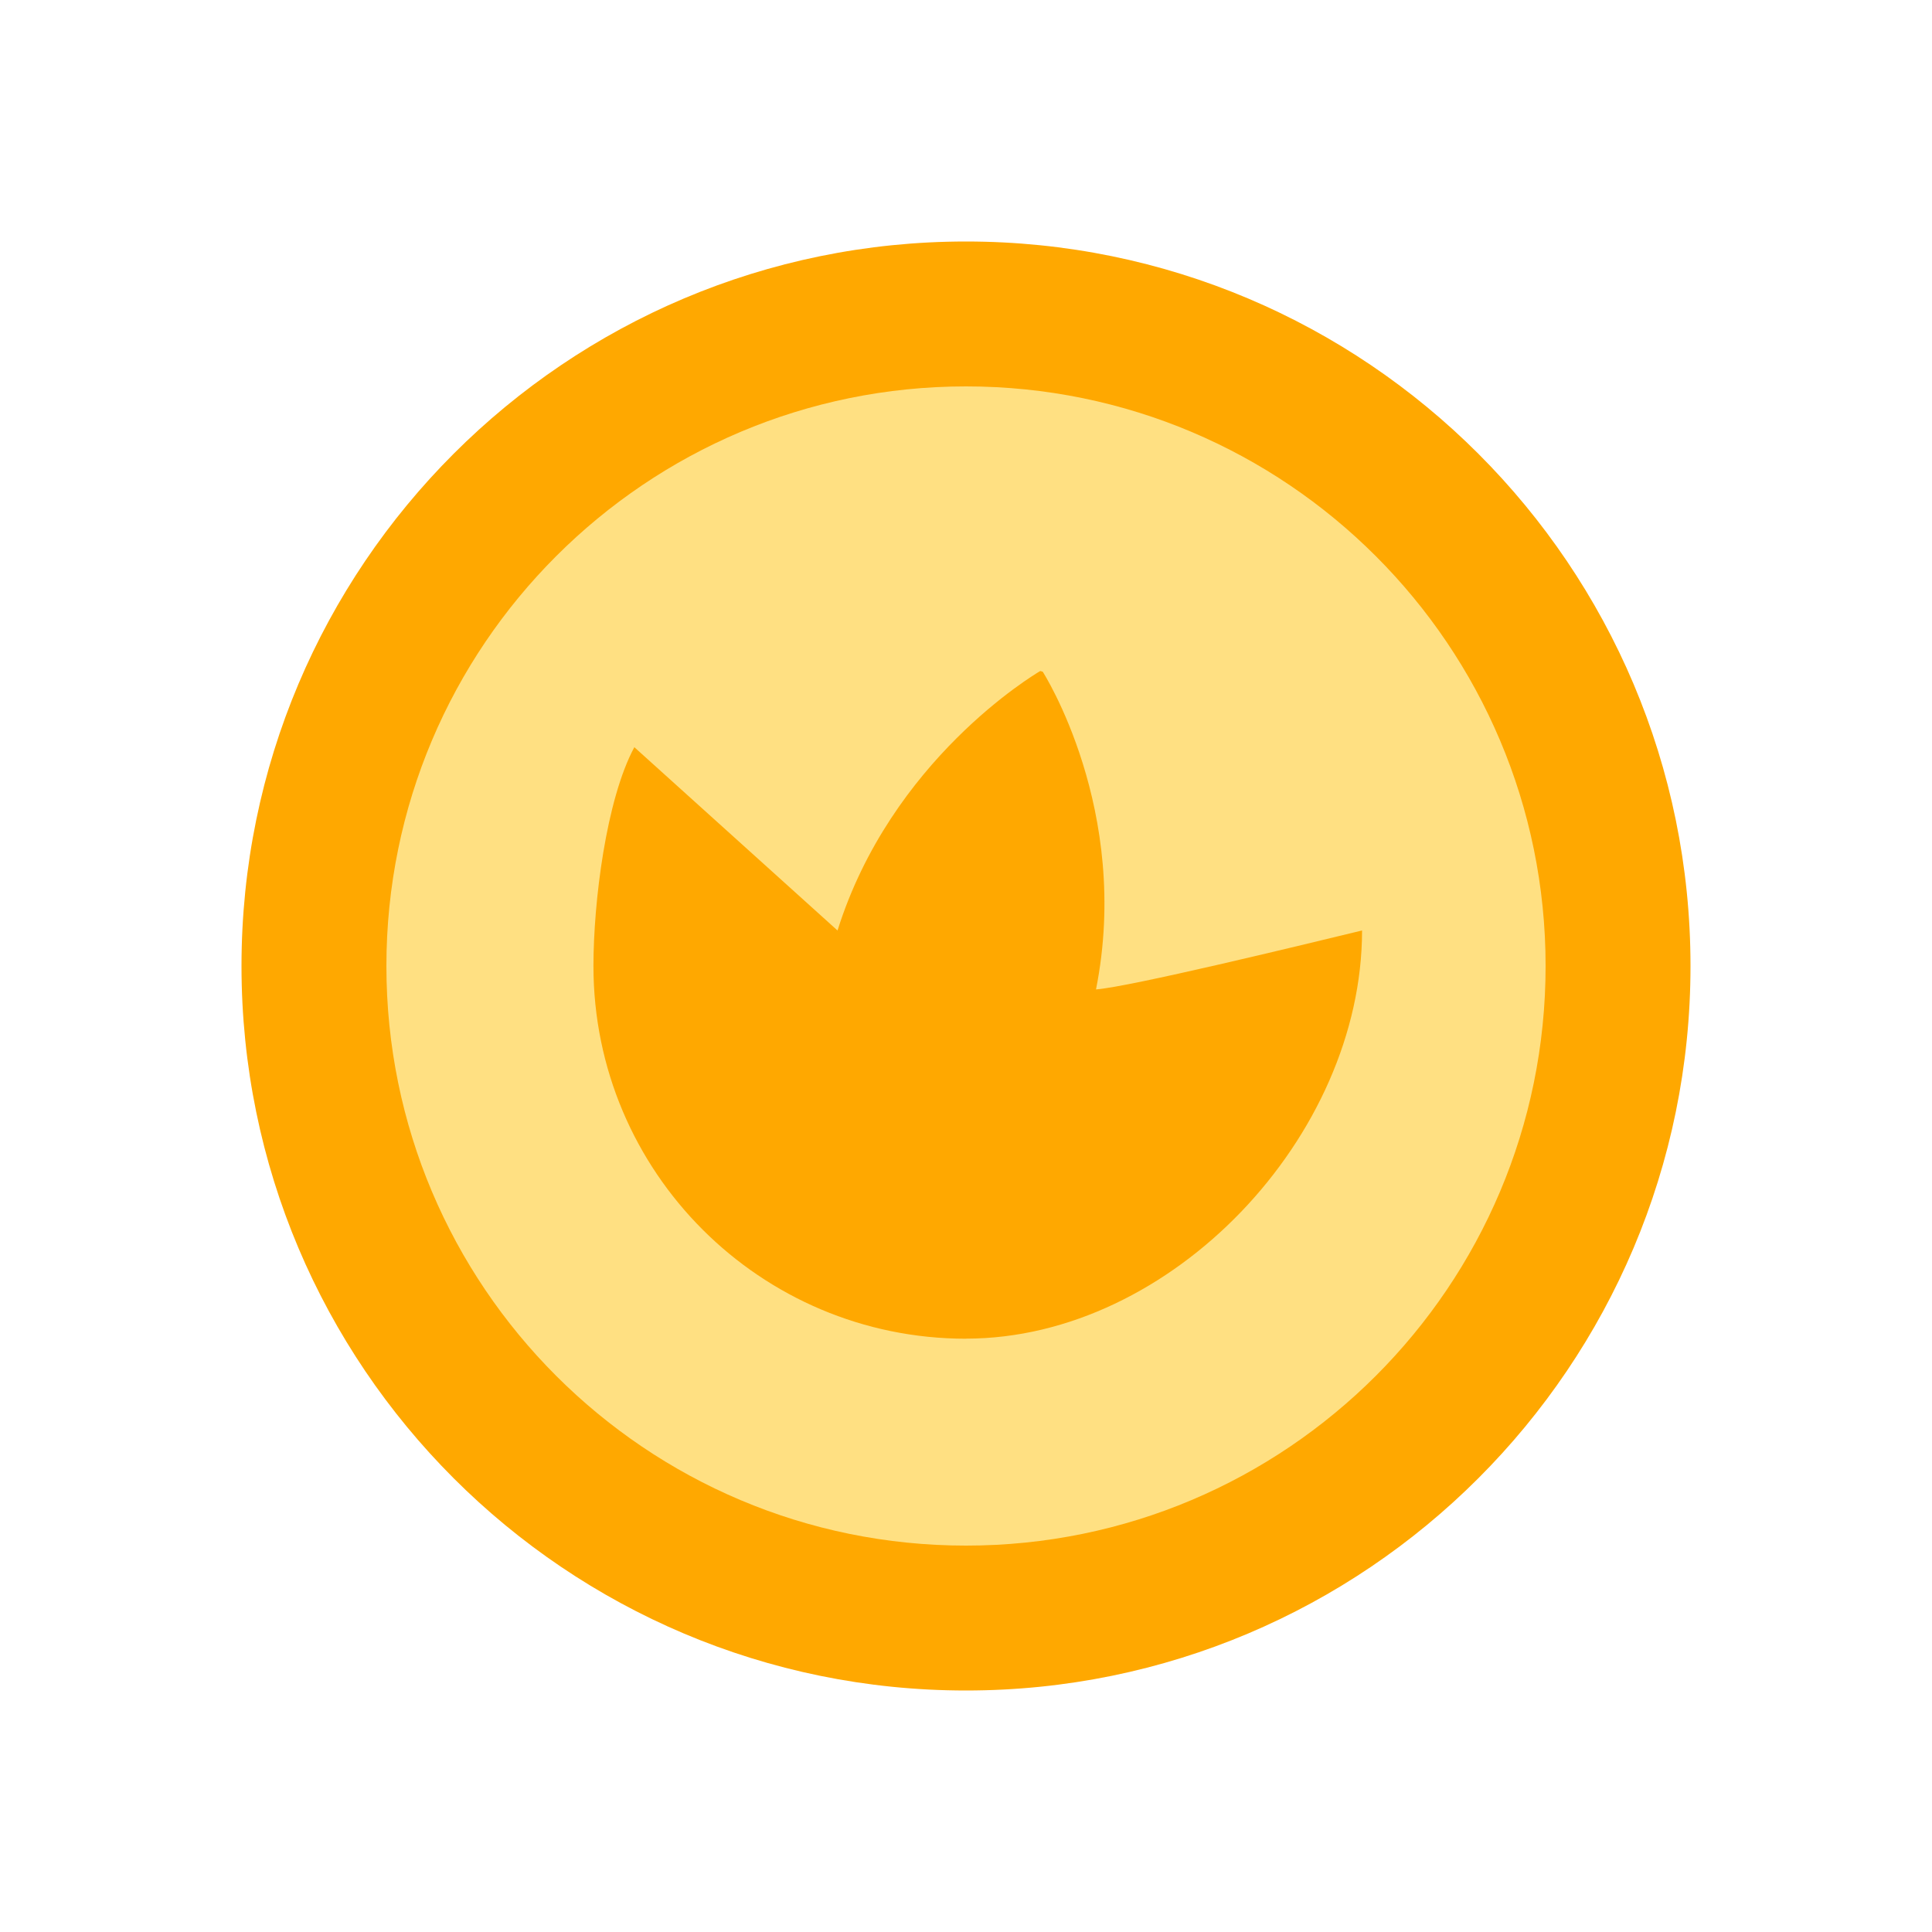
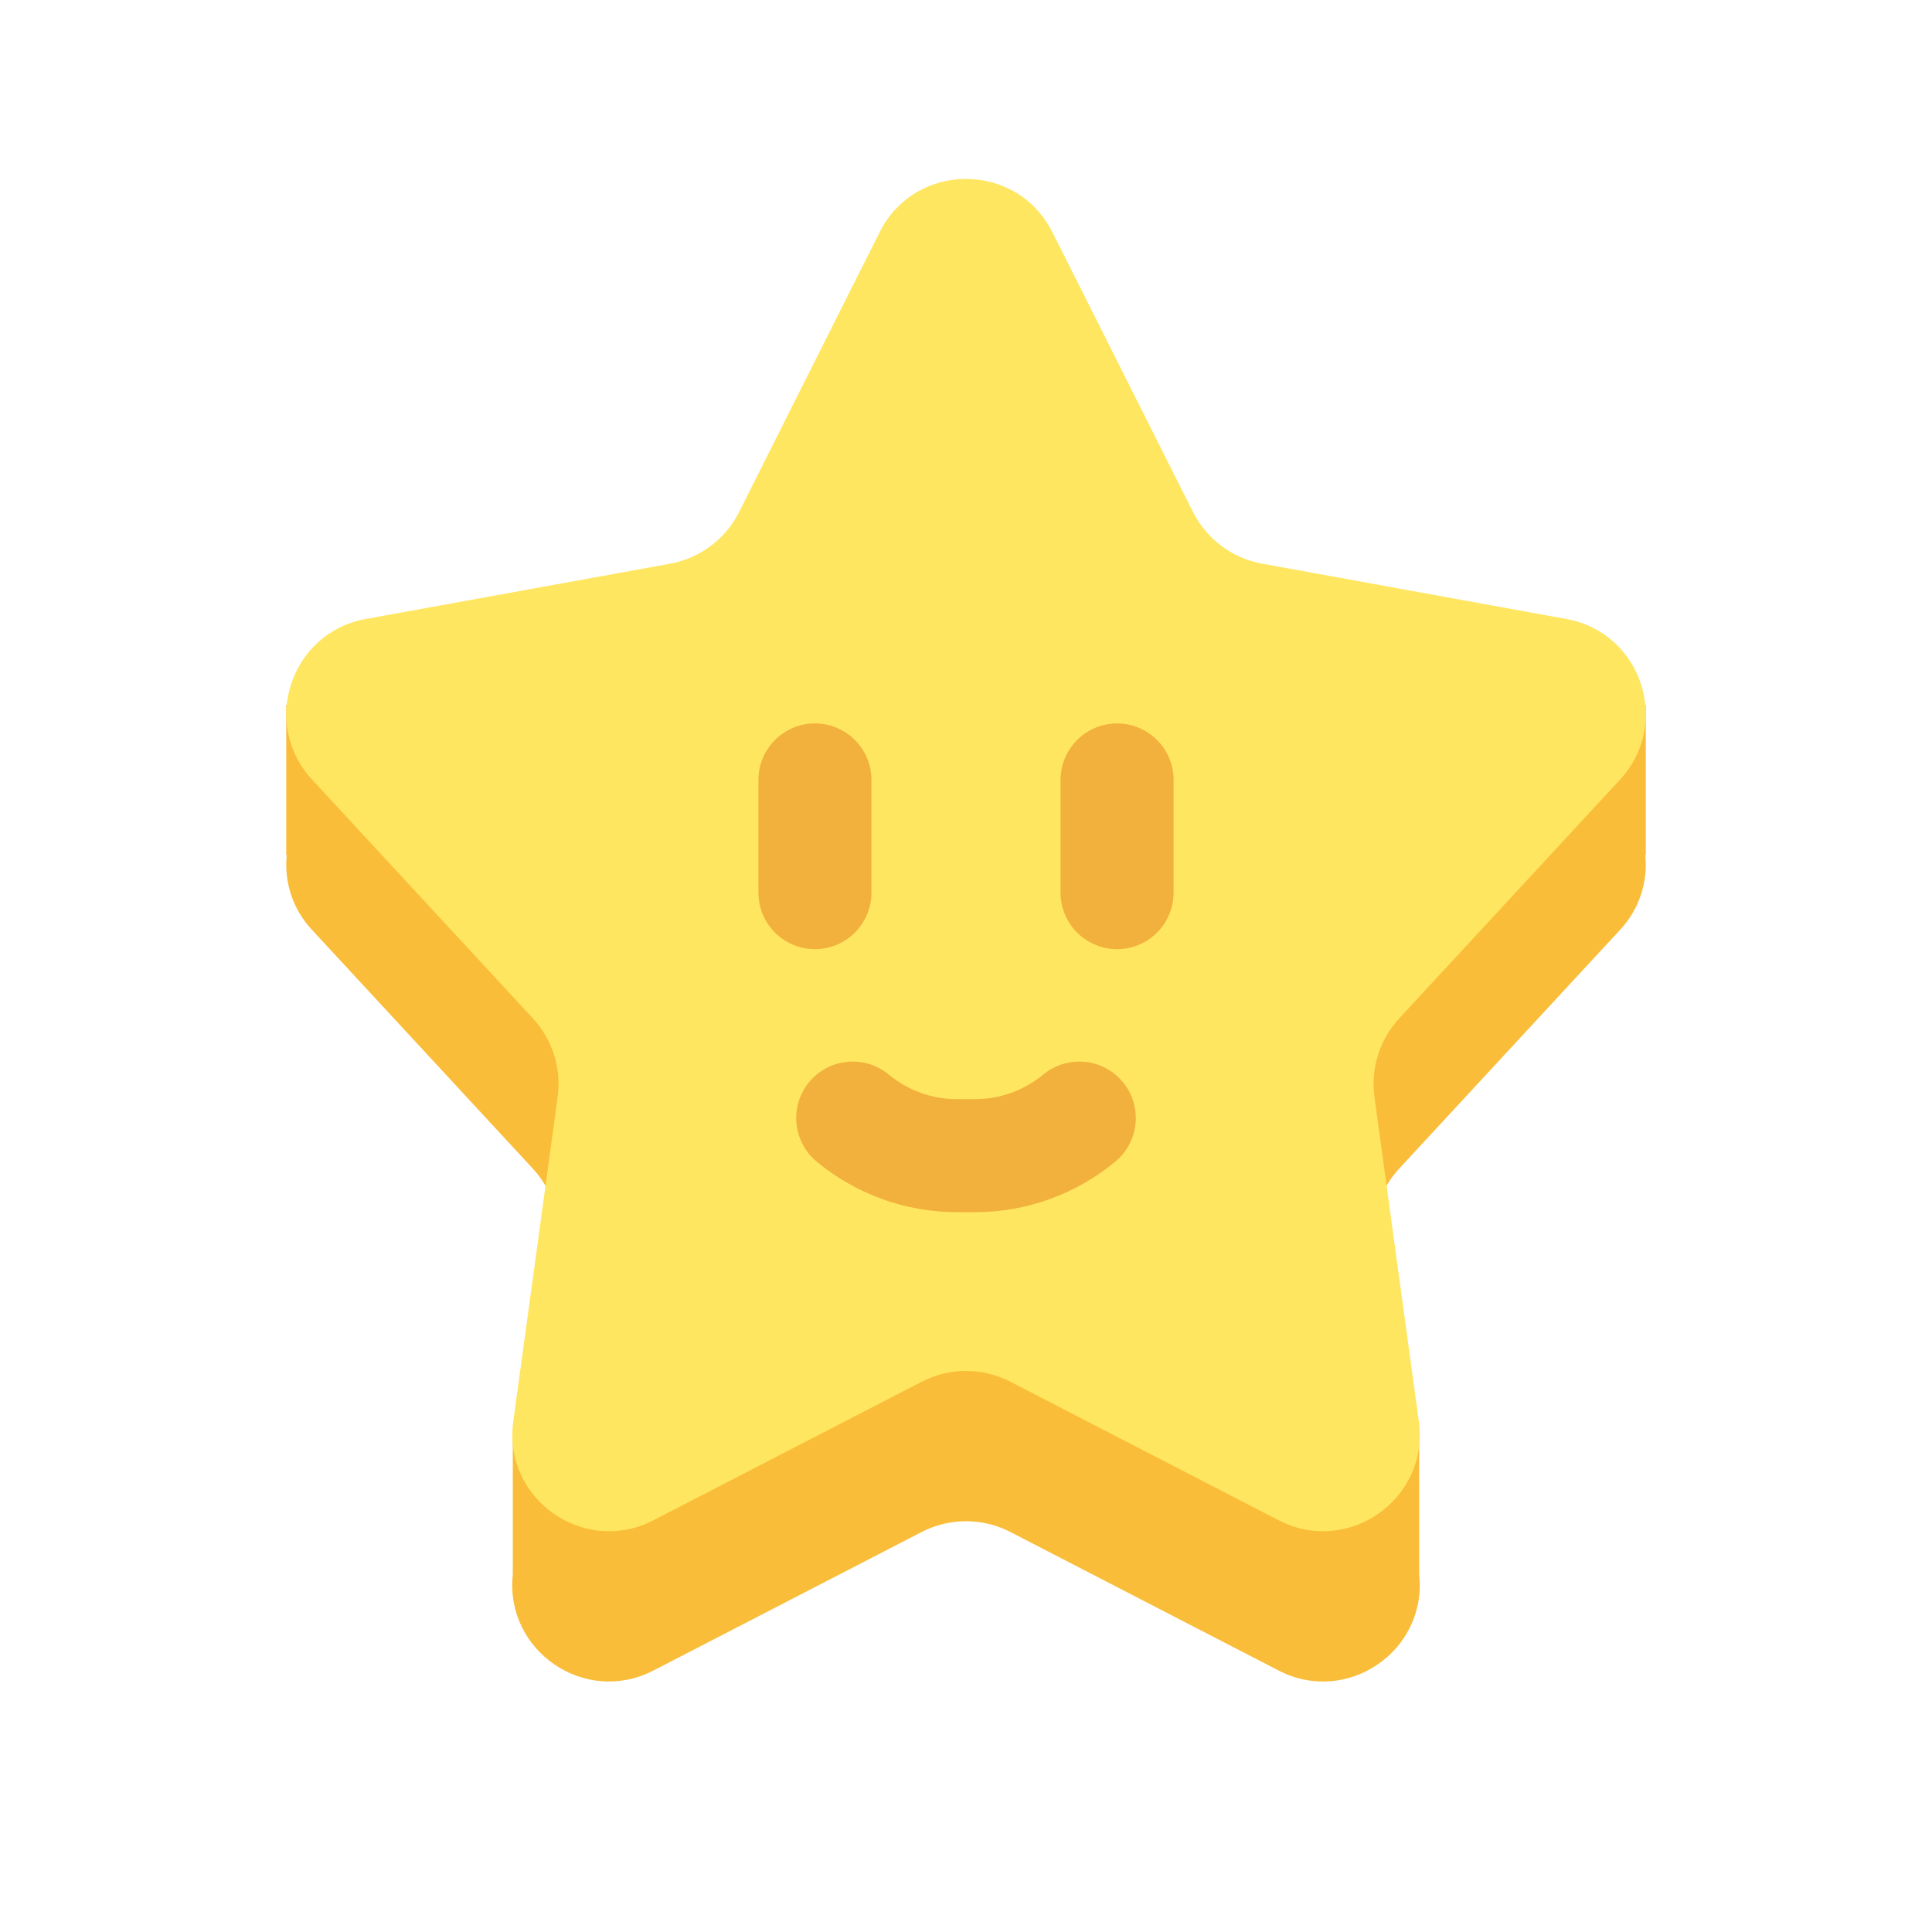
- <svg id="ssi-header-coin-image" width="40" height="40" viewBox="0 0 24 24" class="ds-icon icon__rJKI6 icon-DinoCoin">
-   <path d="M12 21a9 9 0 1 0 0-18 9 9 0 0 0 0 18Z" fill="#FFA800" />
-   <path fill-rule="evenodd" clip-rule="evenodd" d="M19.2 12a7.2 7.2 0 1 1-14.4 0 7.2 7.2 0 0 1 14.4 0ZM12 16.629c2.556 0 4.92-2.514 4.92-5.07l-.08.019c-.672.163-2.809.682-3.225.713.443-2.227-.662-3.947-.662-3.947l-.03-.008-.003.001c-.079.047-1.851 1.105-2.516 3.222L7.88 9.282c-.351.653-.508 1.926-.508 2.718A4.629 4.629 0 0 0 12 16.63Z" fill="#FFE082" />
+ <svg xmlns="http://www.w3.org/2000/svg" width="36" height="36" fill="none">
+   <path fill-rule="evenodd" clip-rule="evenodd" d="M16.39 7.126c.665-1.324 2.556-1.324 3.22 0l2.619 5.214a1.8 1.8 0 0 0 1.288.963l4.335.788v-.958h2.815v2.8h-.01a1.77 1.77 0 0 1-.47 1.394l-4.115 4.448a1.8 1.8 0 0 0-.462 1.465l.485 3.543h.35v2.563c.148 1.414-1.342 2.443-2.62 1.782l-4.997-2.581a1.803 1.803 0 0 0-1.655 0l-4.998 2.581c-1.278.66-2.768-.369-2.62-1.782v-2.563h.35l.486-3.543a1.8 1.8 0 0 0-.463-1.465l-4.114-4.448a1.773 1.773 0 0 1-.471-1.394h-.01v-2.8h2.815v.958l4.336-.788a1.802 1.802 0 0 0 1.287-.963l2.619-5.214Z" fill="#FABD39" />
+   <path d="M16.39 4.327c.665-1.324 2.555-1.324 3.22 0l2.62 5.213a1.8 1.8 0 0 0 1.287.963l5.67 1.031c1.398.254 1.965 1.95 1 2.993l-4.114 4.448a1.8 1.8 0 0 0-.462 1.466l.827 6.044c.198 1.445-1.316 2.513-2.612 1.843l-4.998-2.581a1.803 1.803 0 0 0-1.654 0l-4.998 2.581c-1.296.67-2.81-.398-2.612-1.843l.827-6.044a1.8 1.8 0 0 0-.462-1.466l-4.114-4.448c-.965-1.043-.398-2.739 1-2.993l5.67-1.03a1.801 1.801 0 0 0 1.287-.964l2.619-5.214Z" fill="#FFE660" />
+   <path d="M15.185 14.533v2.1m5.63-2.1v2.1m-4.926 4.201v0c.546.452 1.232.7 1.941.7h.34c.709 0 1.395-.248 1.941-.7v0" stroke="#F2B03D" stroke-width="2.106" stroke-linecap="round" />
</svg>
